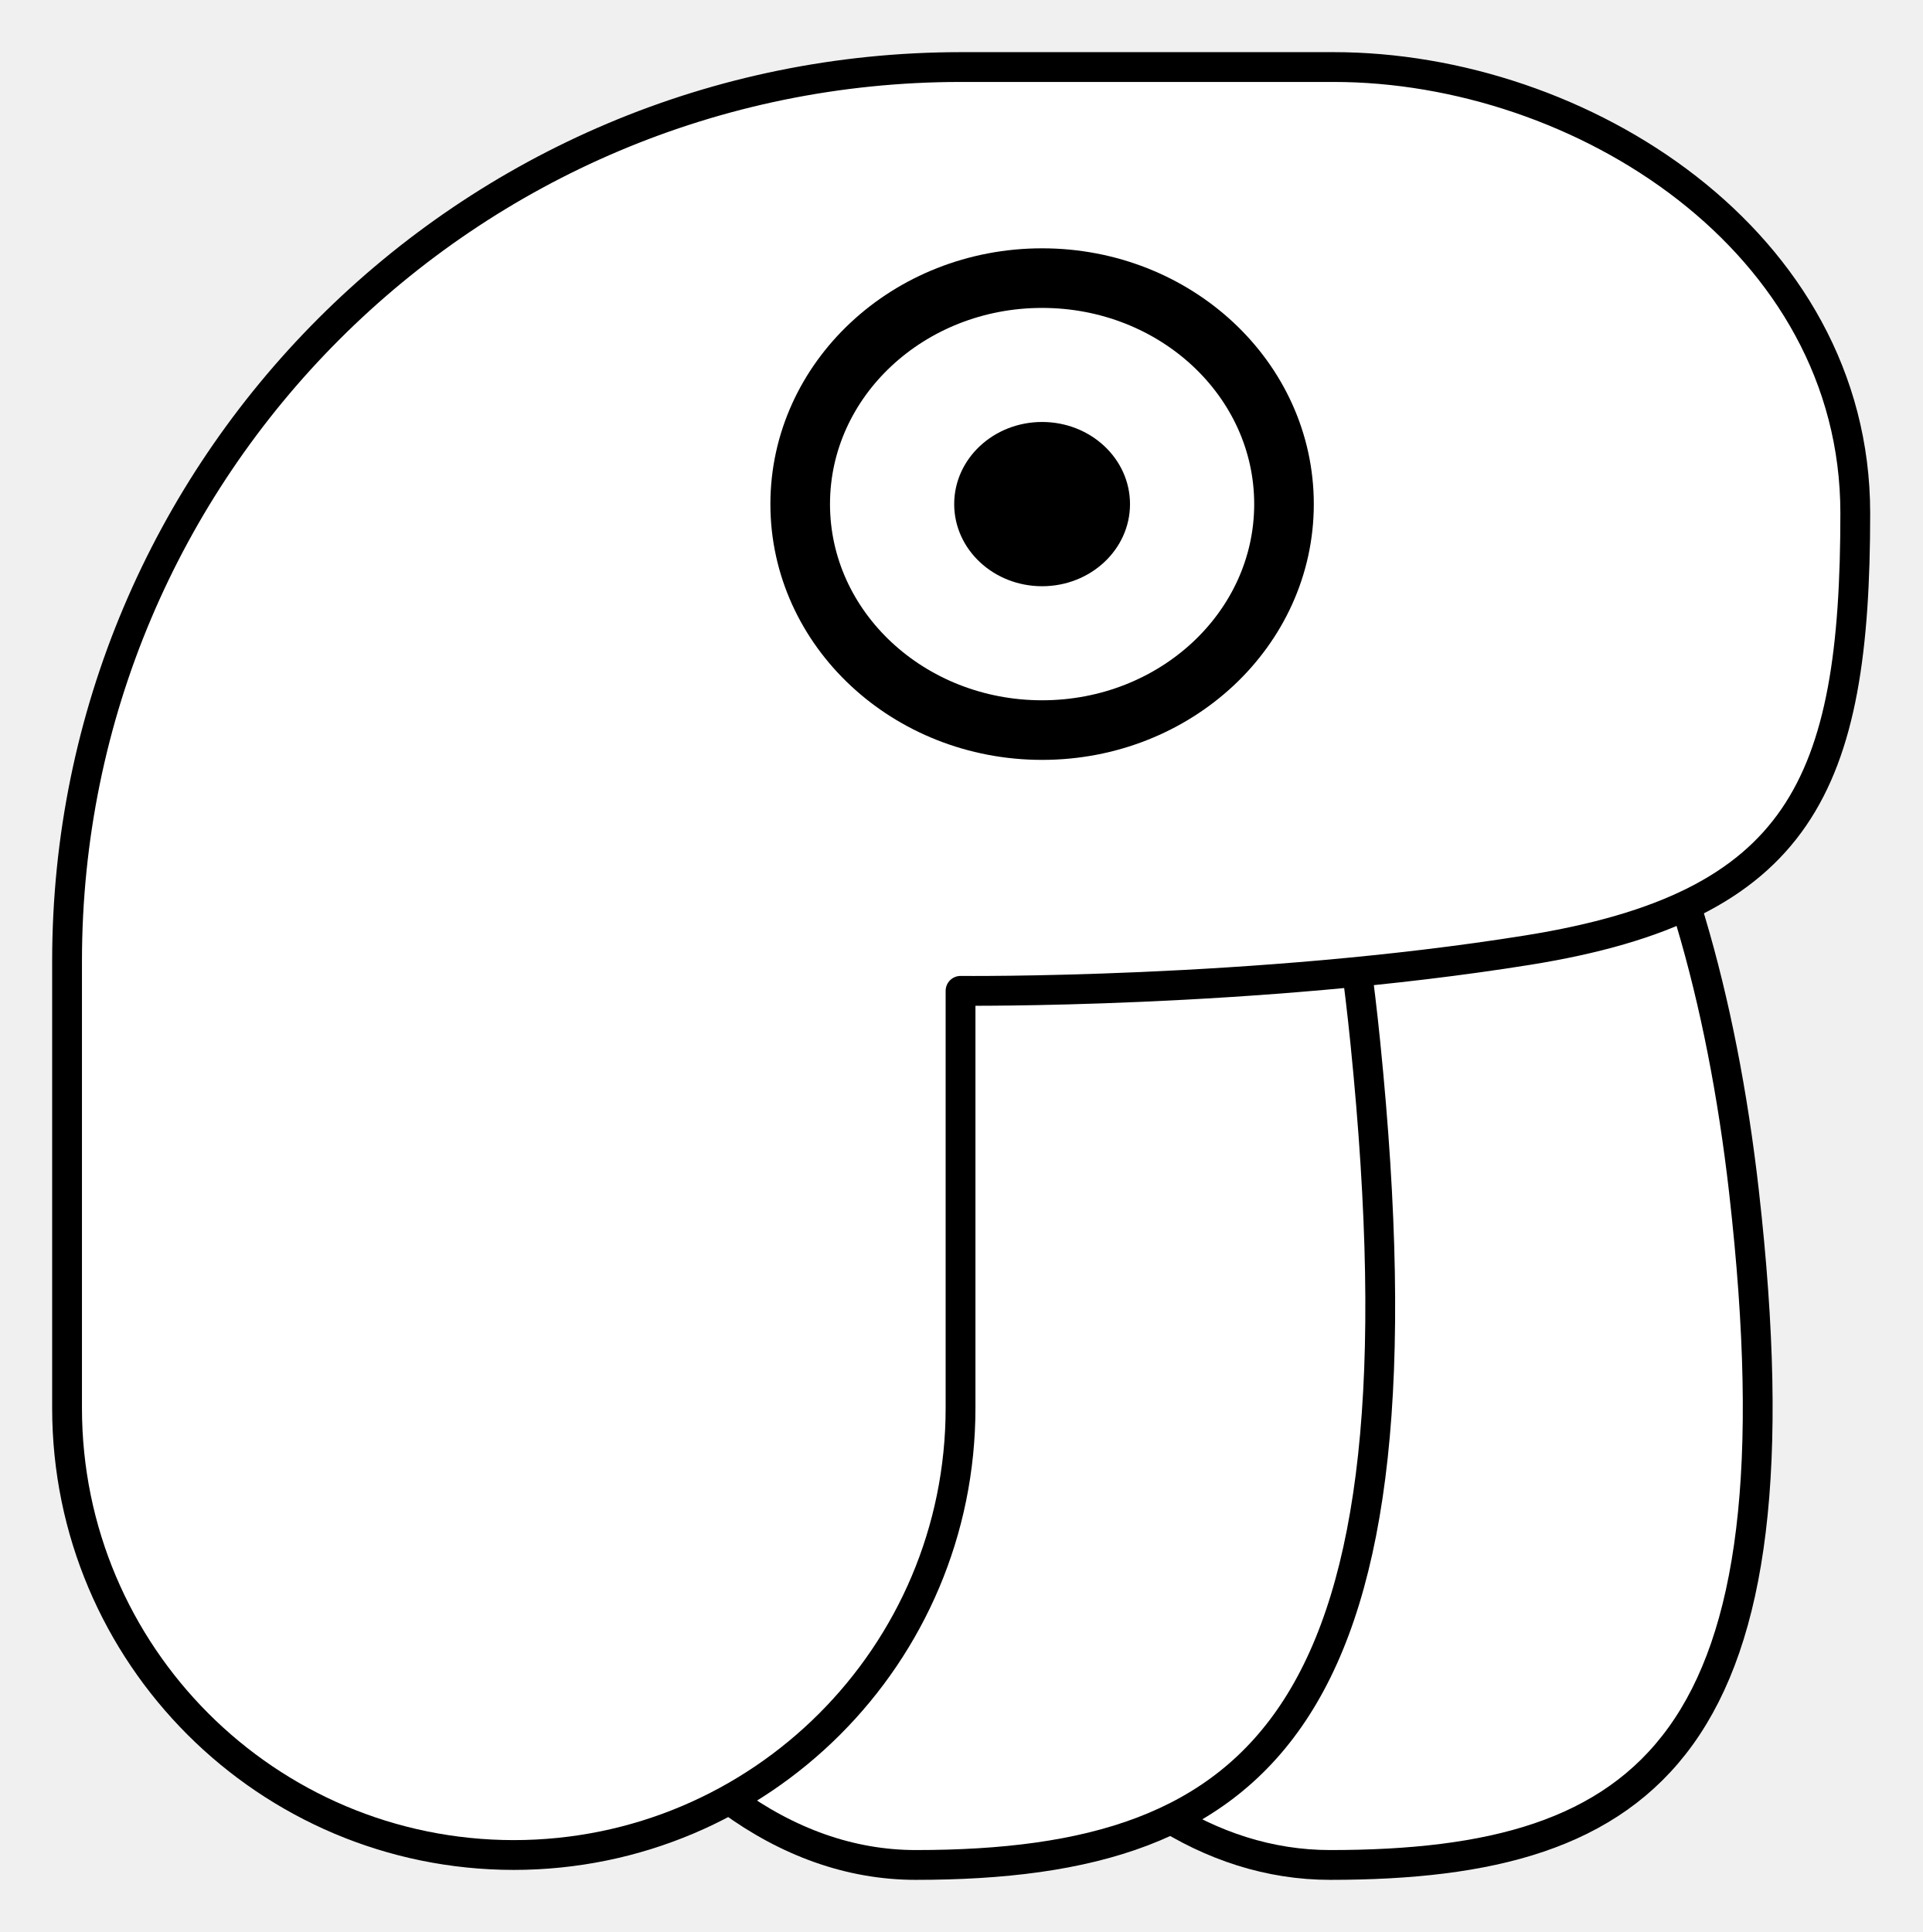
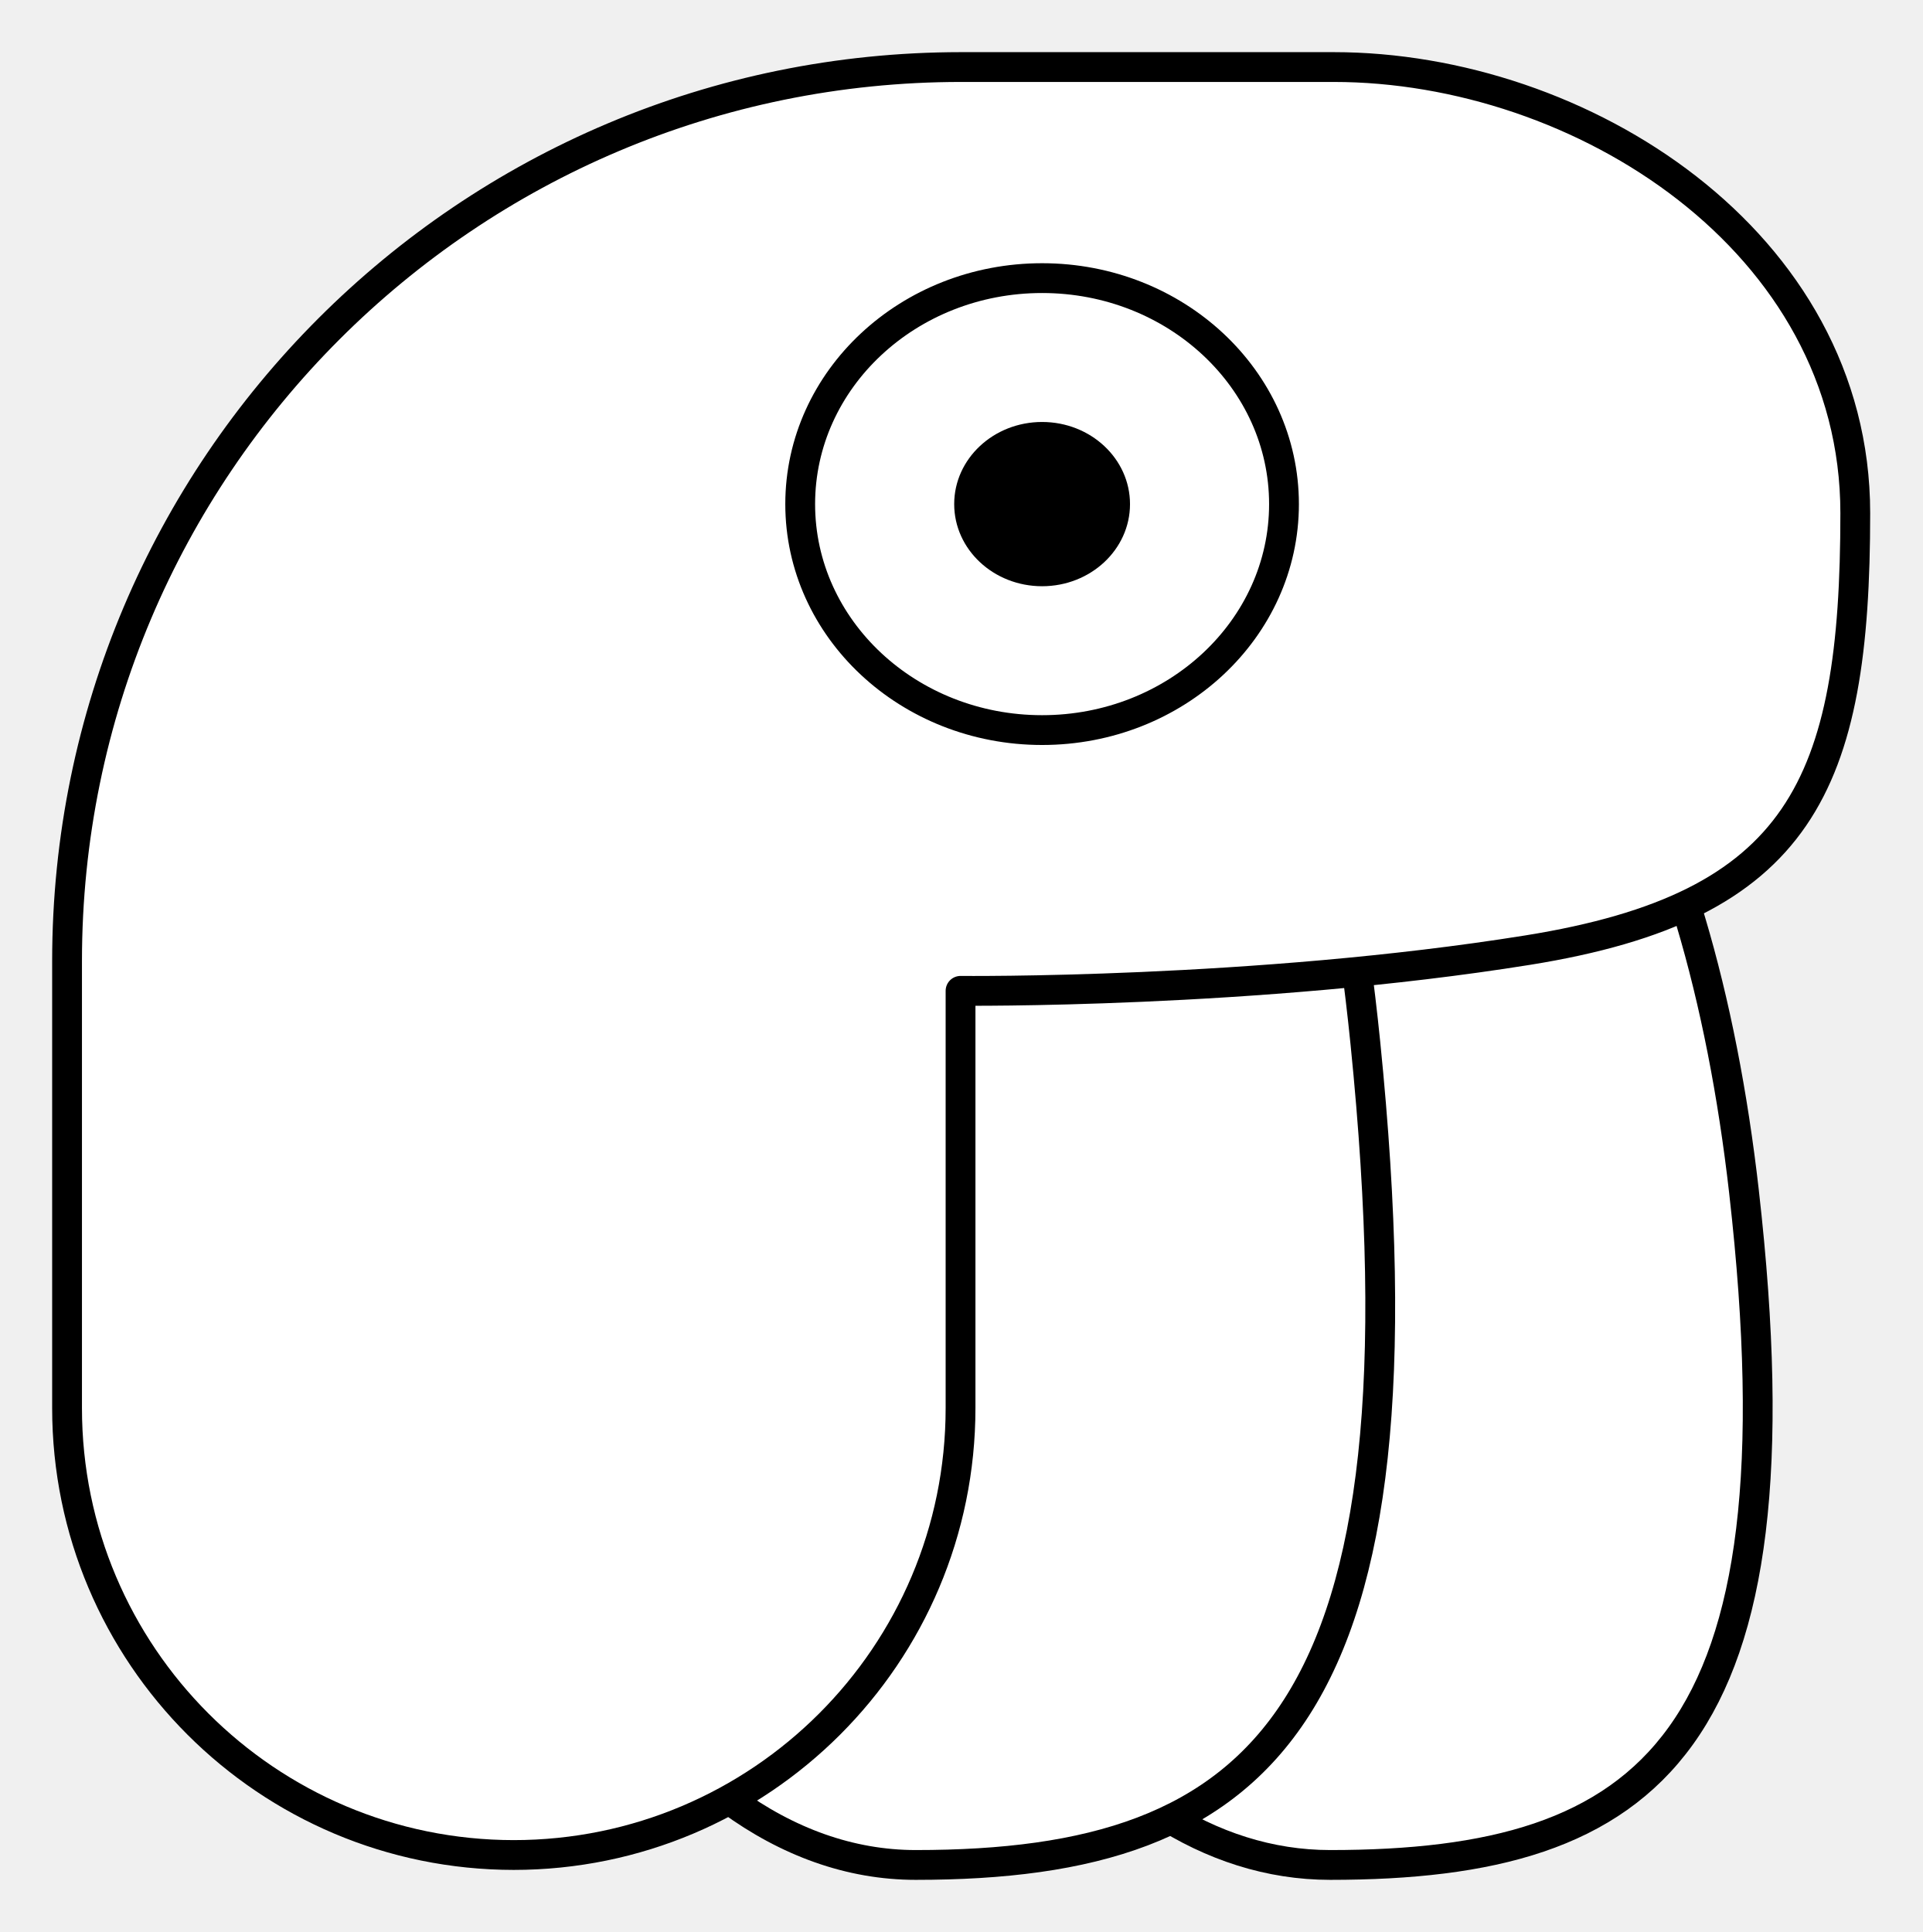
- <svg xmlns="http://www.w3.org/2000/svg" viewBox="-2 -2 129 129.667">
+ <svg xmlns="http://www.w3.org/2000/svg" viewBox="-2 -2 129 129.667" preserveAspectRatio="none">
  <g id="ko">
    <path d="M115.034 78c4.22 37.1-6.262 45.167-27.774 45.167-16.242 0-29.41-20.222-29.41-45.167s11.533-45.167 27.775-45.167S112.04 51.678 115.035 78z" fill="#FFF" stroke="#000" stroke-width="5" stroke-linecap="round" stroke-linejoin="round" stroke-miterlimit="10" />
    <path d="M89.624 68c4.585 45.315-6.803 55.167-30.174 55.167-17.646 0-31.95-24.7-31.95-55.167s12.53-55.167 30.174-55.167S86.37 35.85 89.624 68z" fill="#FFF" stroke="#000" stroke-width="5" stroke-linecap="round" stroke-linejoin="round" stroke-miterlimit="10" />
    <path d="M100.505 61.77C118.83 58.834 122.5 50.71 122.5 32.44S104.065 2.5 87.497 2.5H62.5c-33.137 0-60 26.863-60 60v30c0 16.57 13.43 30 30 30h-.042c16.57 0 30-13.43 30-30v-28s19.72.208 38.047-2.73z" fill="#FFF" stroke="#000" stroke-width="5" stroke-linecap="round" stroke-linejoin="round" stroke-miterlimit="10" />
    <ellipse cx="67.931" cy="31.833" rx="16.233" ry="15.167" fill="none" stroke="#000" stroke-width="4" stroke-linecap="round" stroke-linejoin="round" stroke-miterlimit="10" />
    <ellipse cx="67.931" cy="31.833" rx="5.899" ry="5.512" />
  </g>
-   <style>path{stroke-width:2;vector-effect:non-scaling-stroke}</style>
+   <style>ellipse,polygon,polyline,rect,circle,line,path{stroke-width:2;vector-effect:non-scaling-stroke}</style>
</svg>
